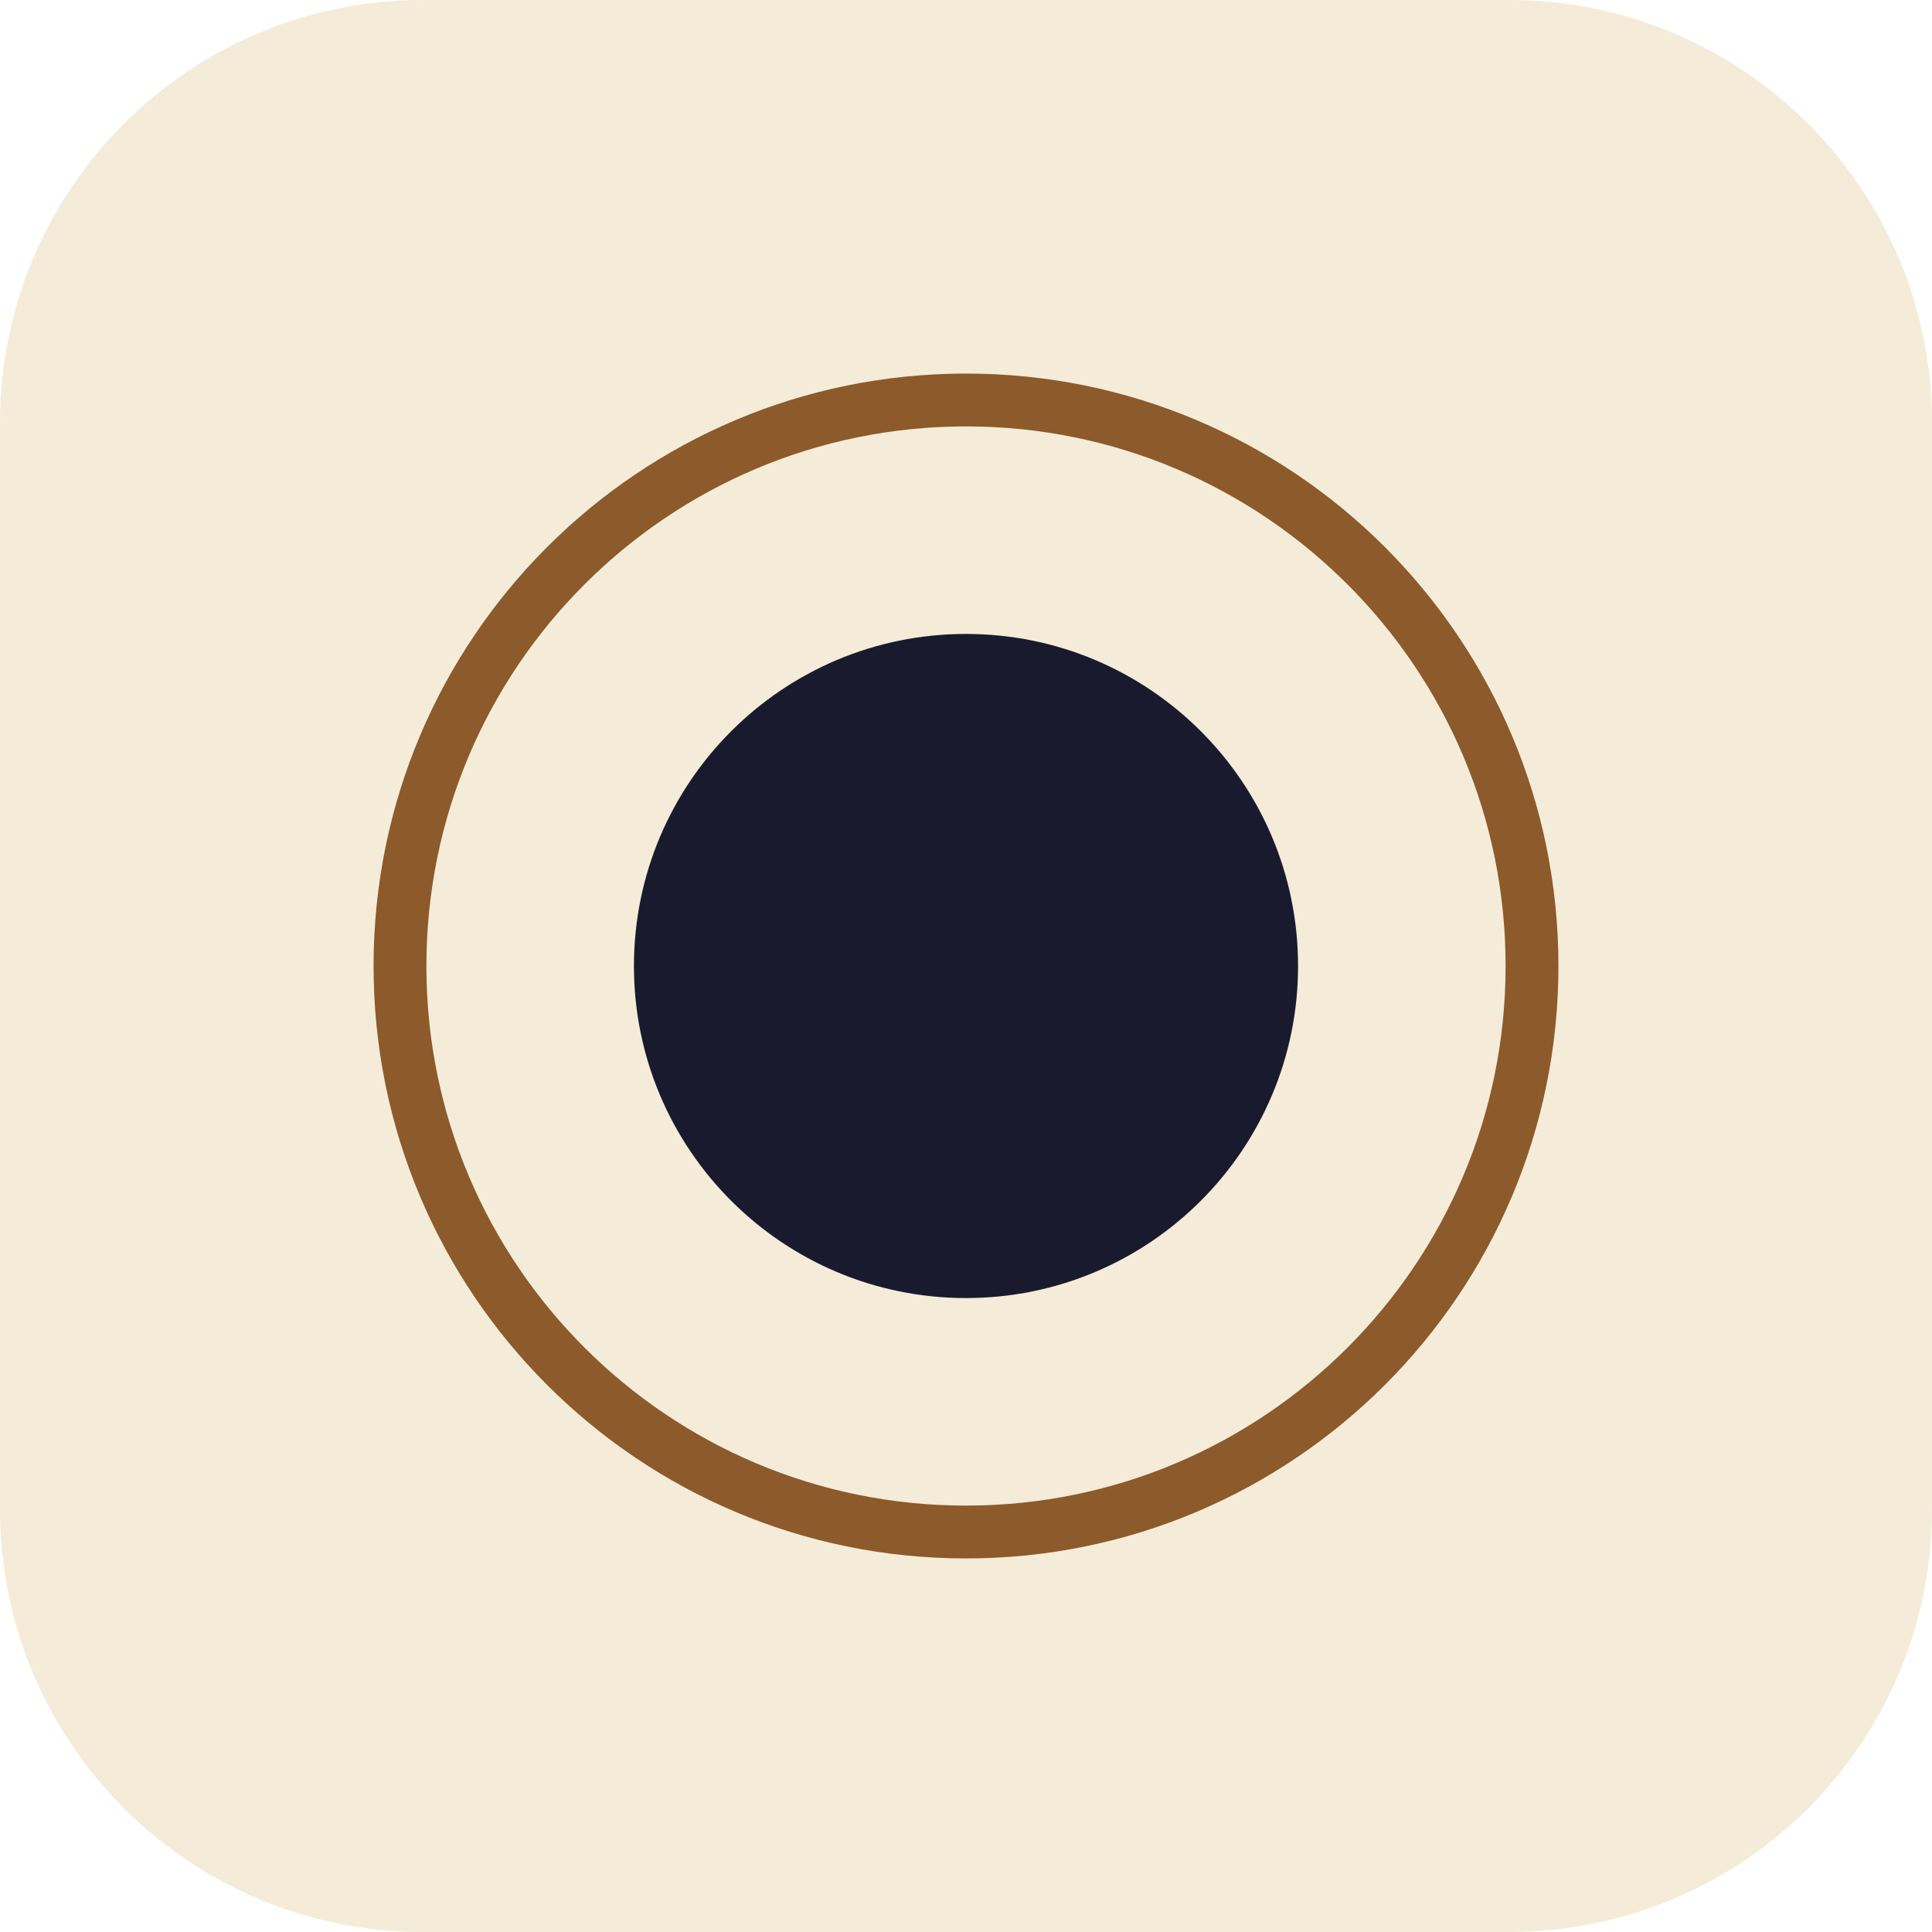
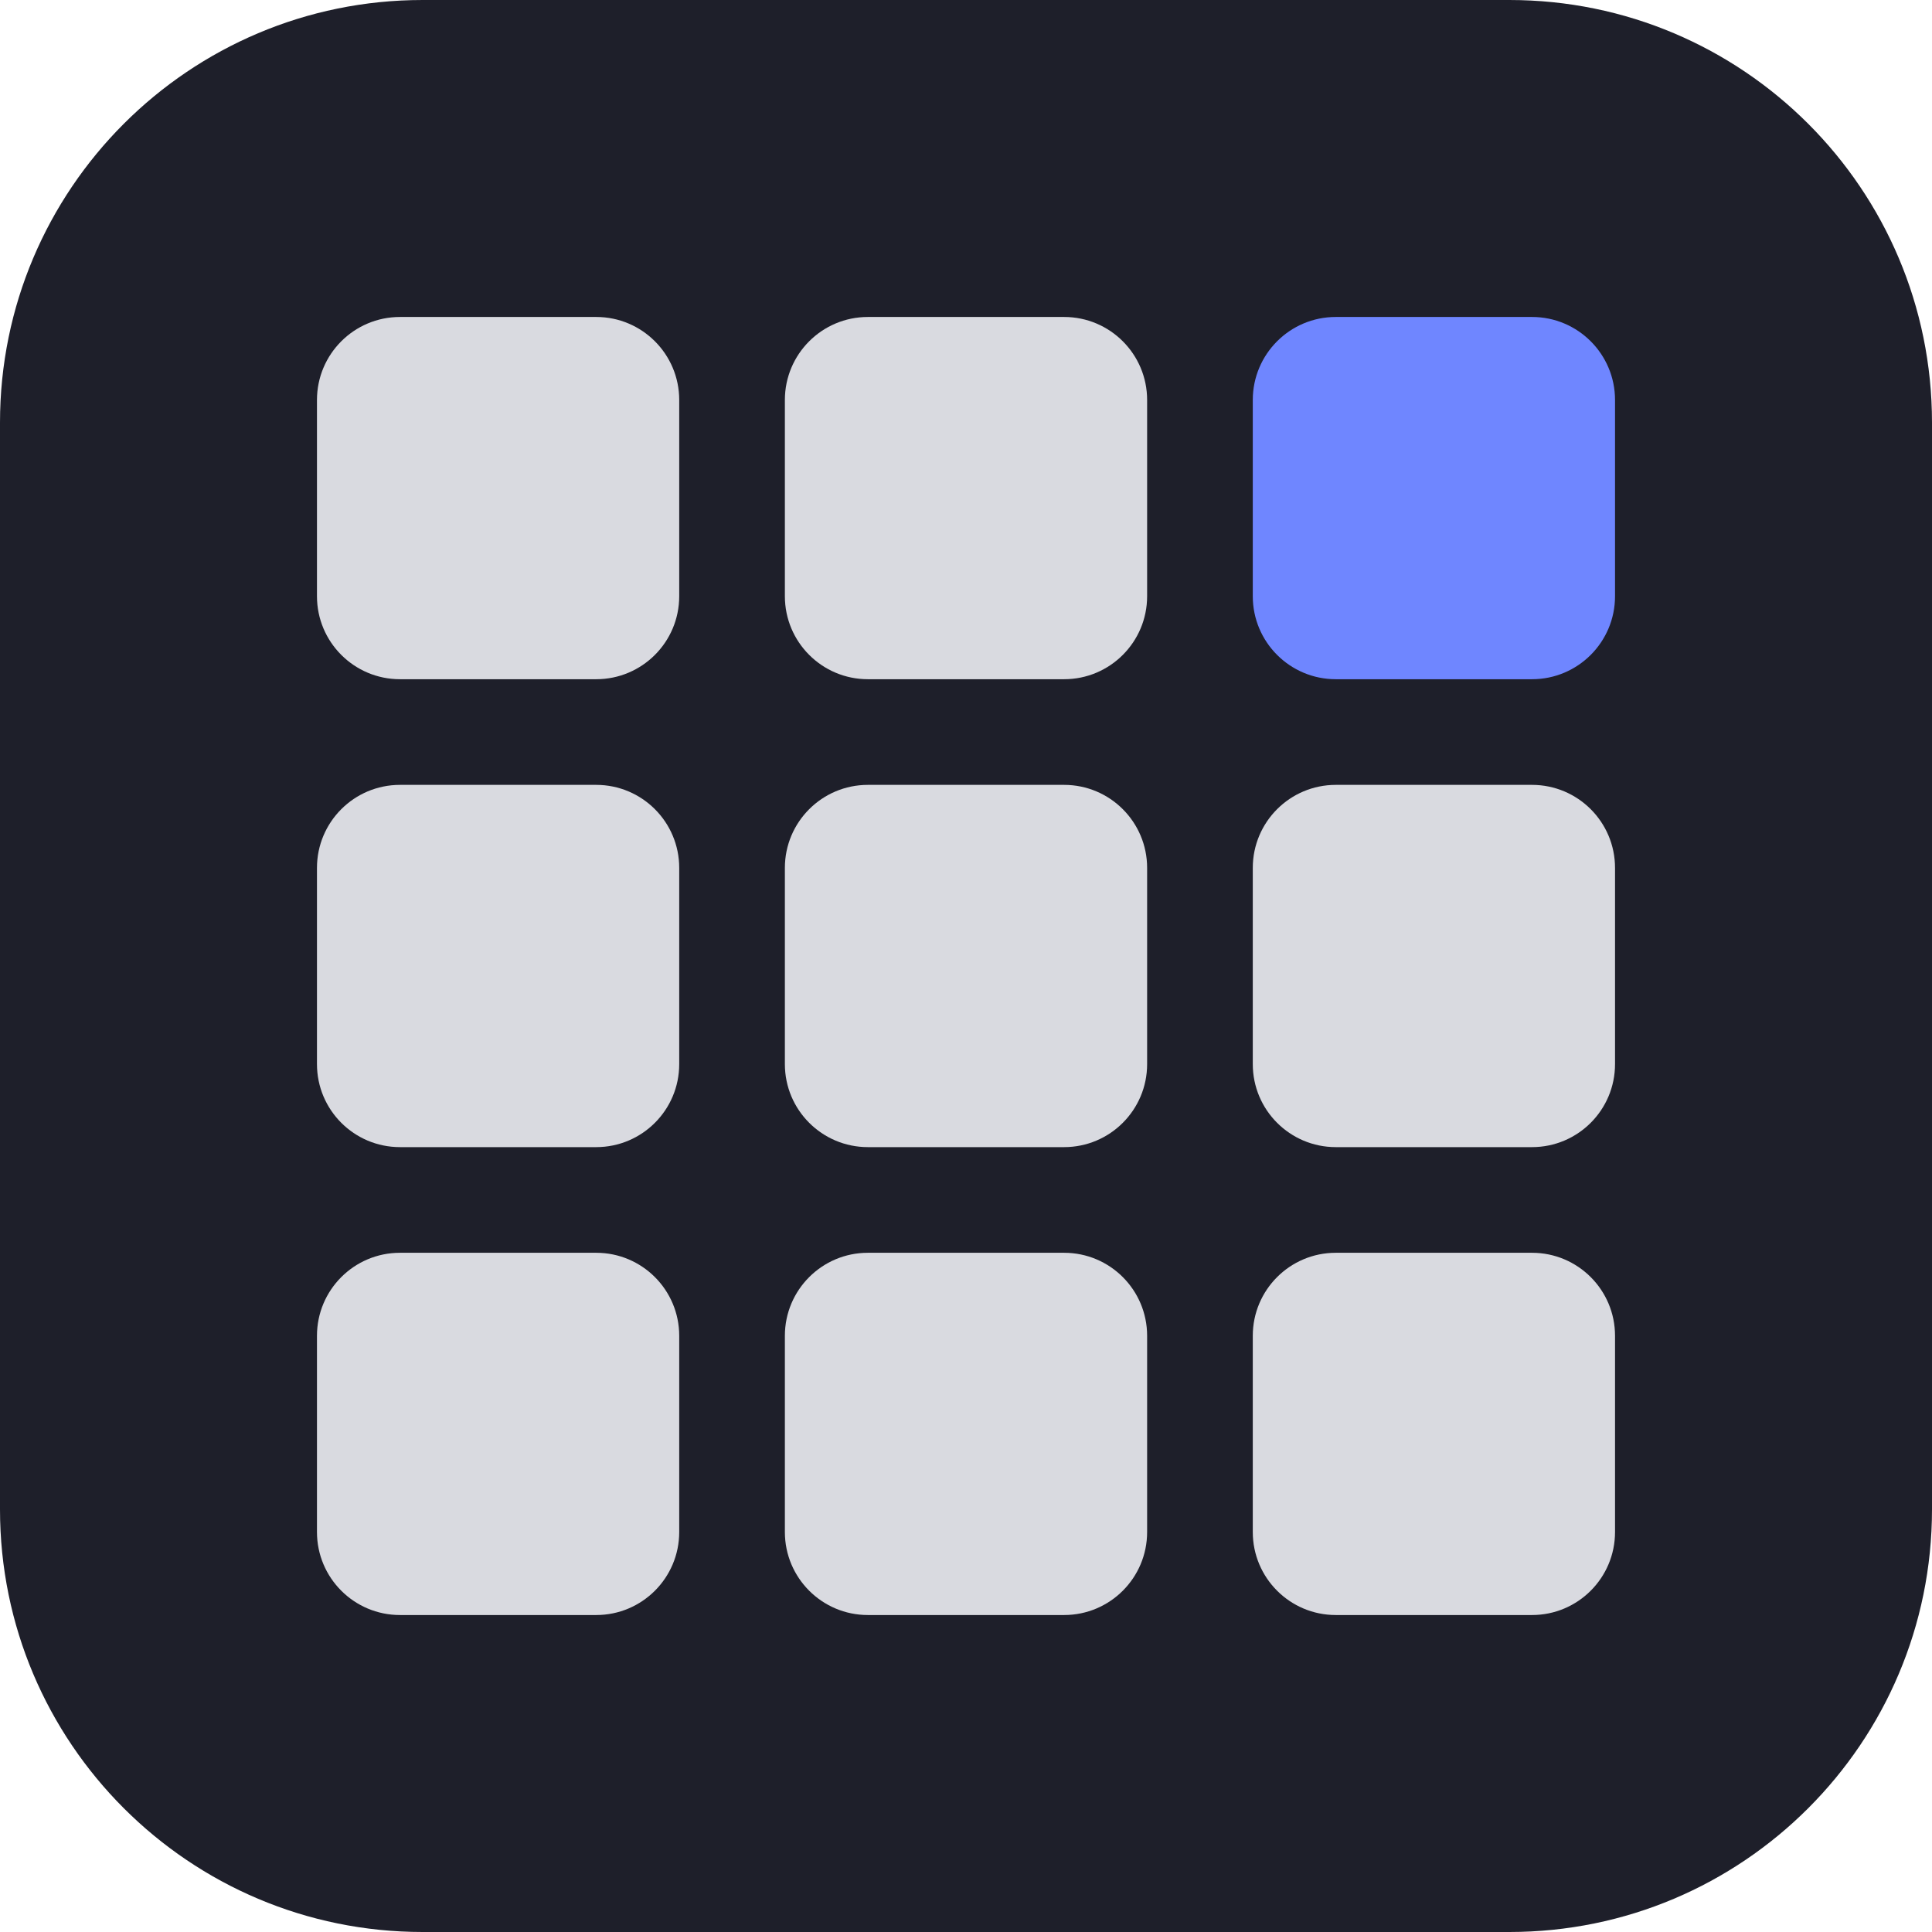
<svg xmlns="http://www.w3.org/2000/svg" viewBox="0 0 512 512">
-   <rect width="512" height="512" rx="112" fill="#F4ECD8" />
-   <circle cx="256" cy="256" r="150" fill="none" stroke="#8C5A2B" stroke-width="14" />
-   <circle cx="256" cy="256" r="88" fill="#1A1A2E" />
+   <rect width="512" height="512" rx="112" fill="#1E1F2A" />
+   <g fill="#D9DAE0">
+     <rect x="84" y="84" width="96" height="96" rx="22" />
+     <rect x="208" y="84" width="96" height="96" rx="22" />
+     <rect x="84" y="208" width="96" height="96" rx="22" />
+     <rect x="208" y="208" width="96" height="96" rx="22" />
+     <rect x="332" y="208" width="96" height="96" rx="22" />
+     <rect x="84" y="332" width="96" height="96" rx="22" />
+     <rect x="208" y="332" width="96" height="96" rx="22" />
+     <rect x="332" y="332" width="96" height="96" rx="22" />
+   </g>
+   <rect x="332" y="84" width="96" height="96" rx="22" fill="#6F86FF" />
</svg>
